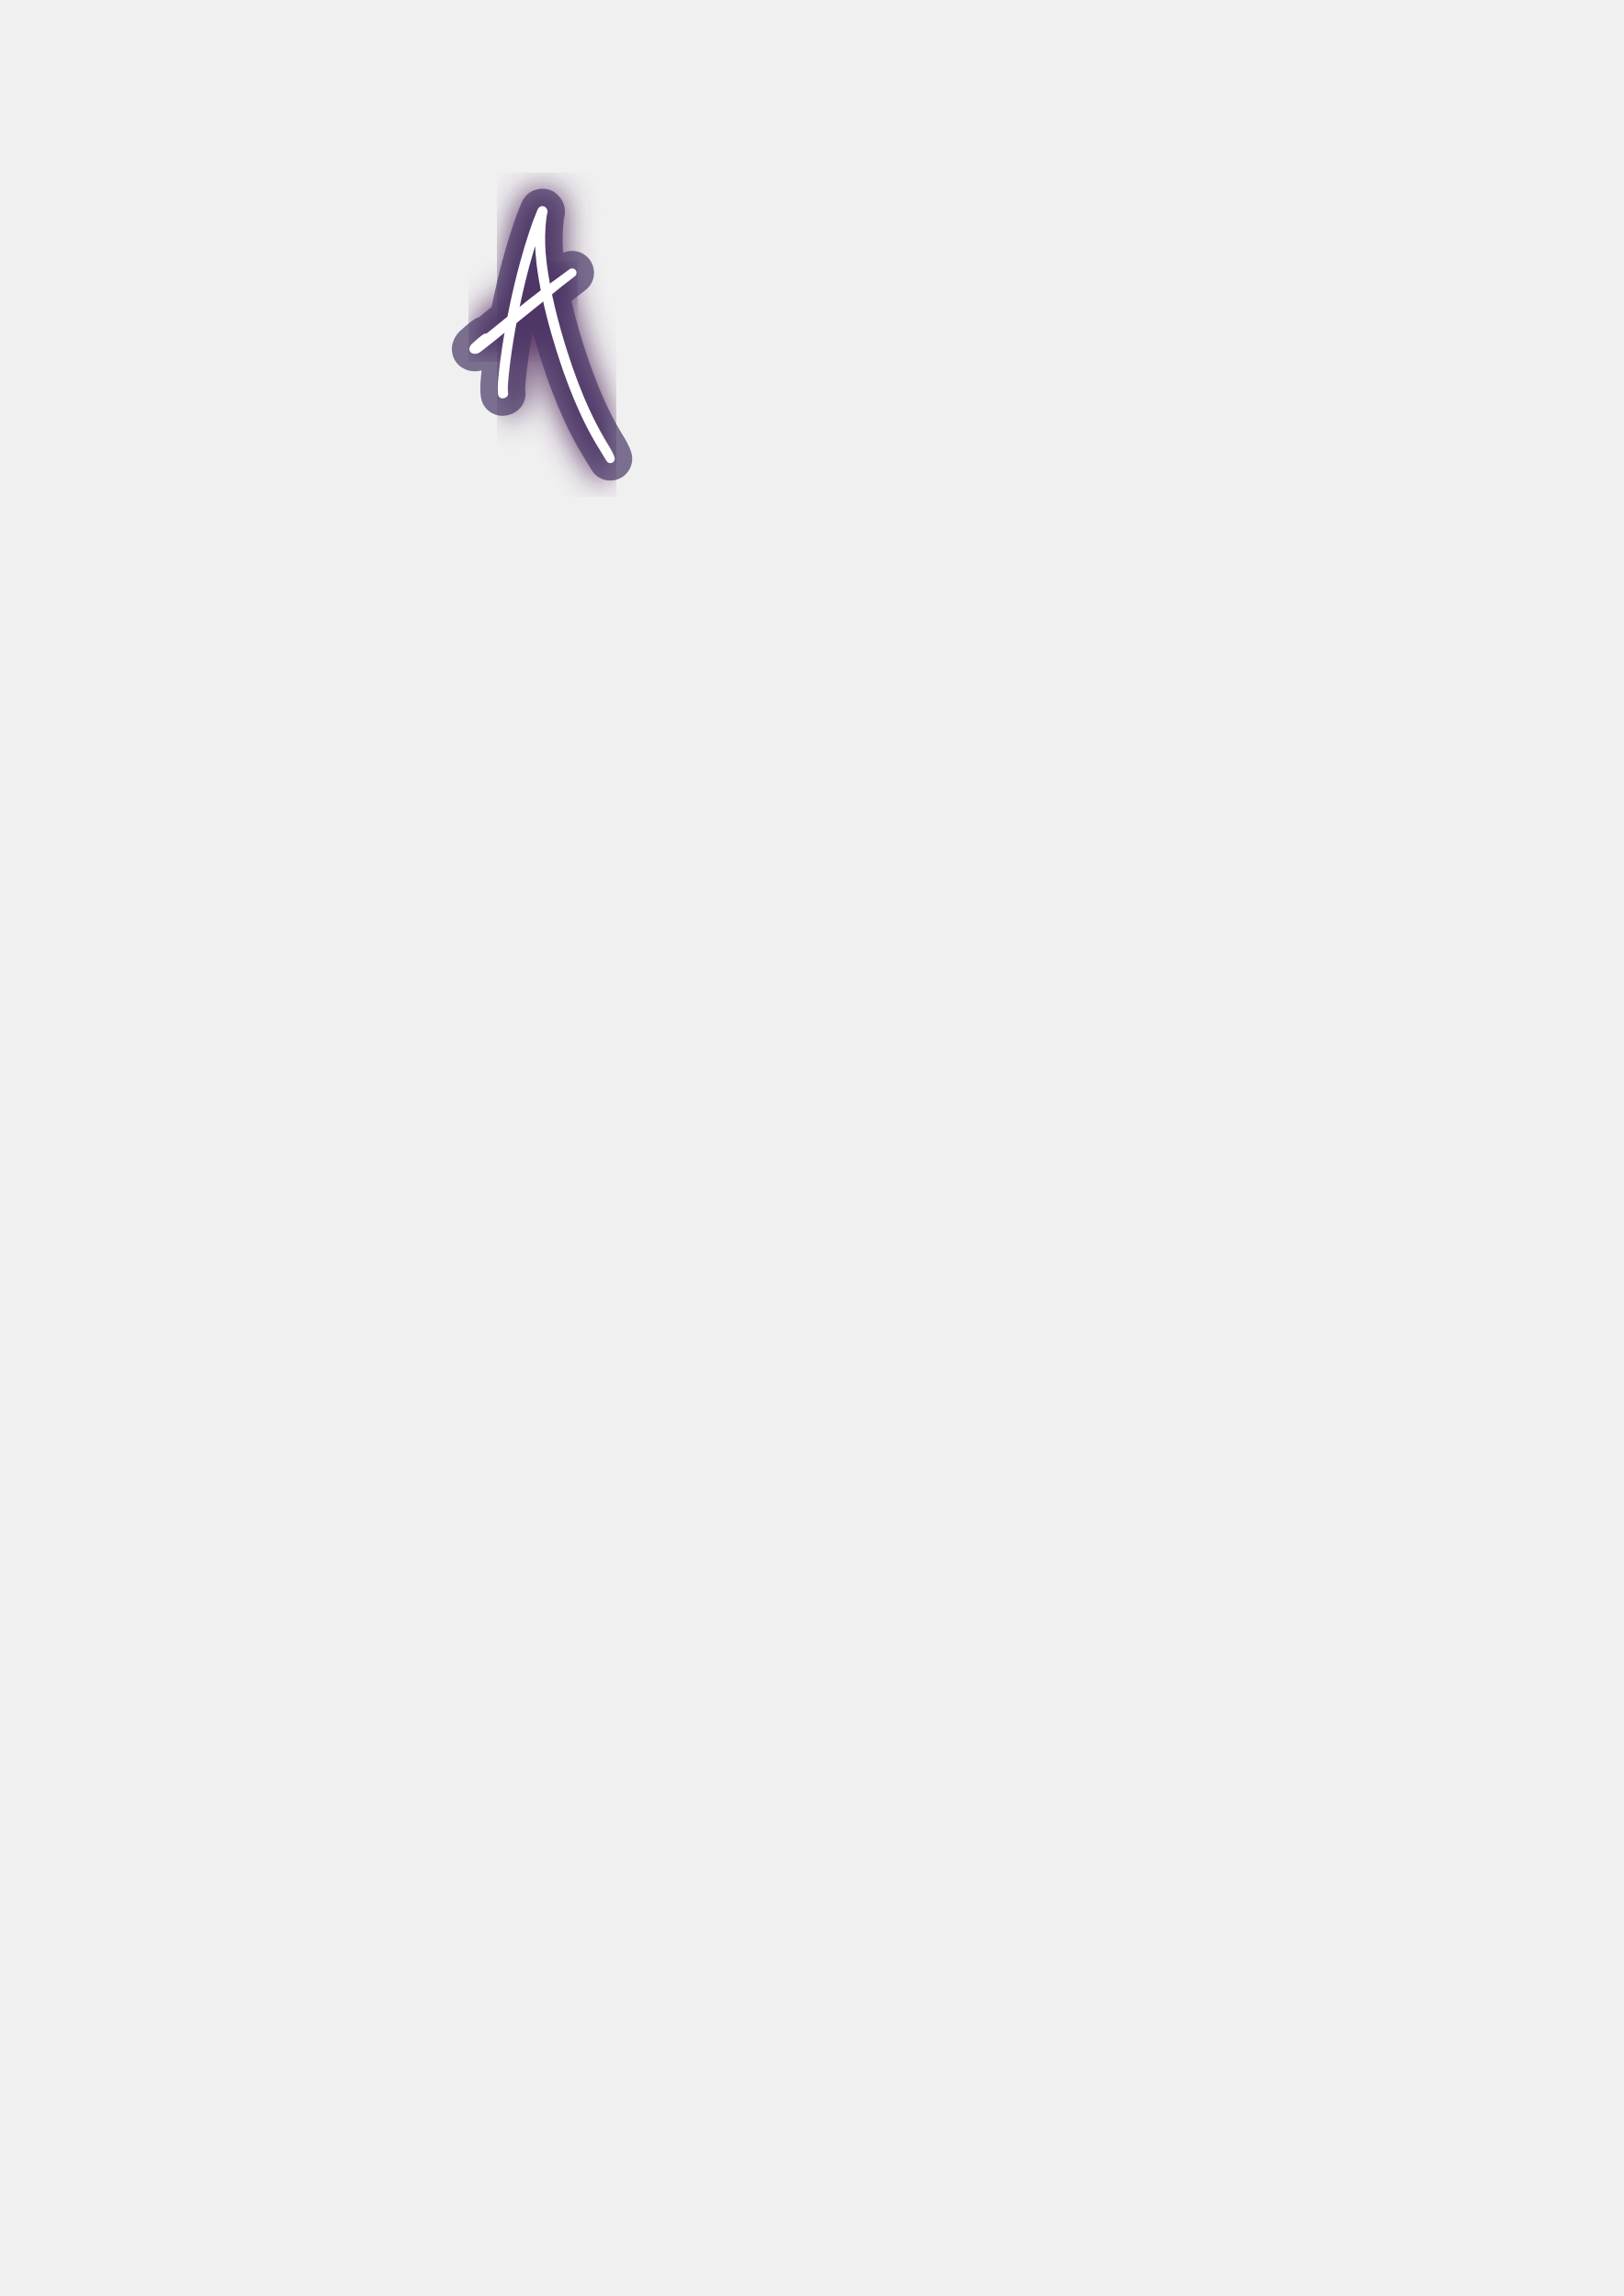
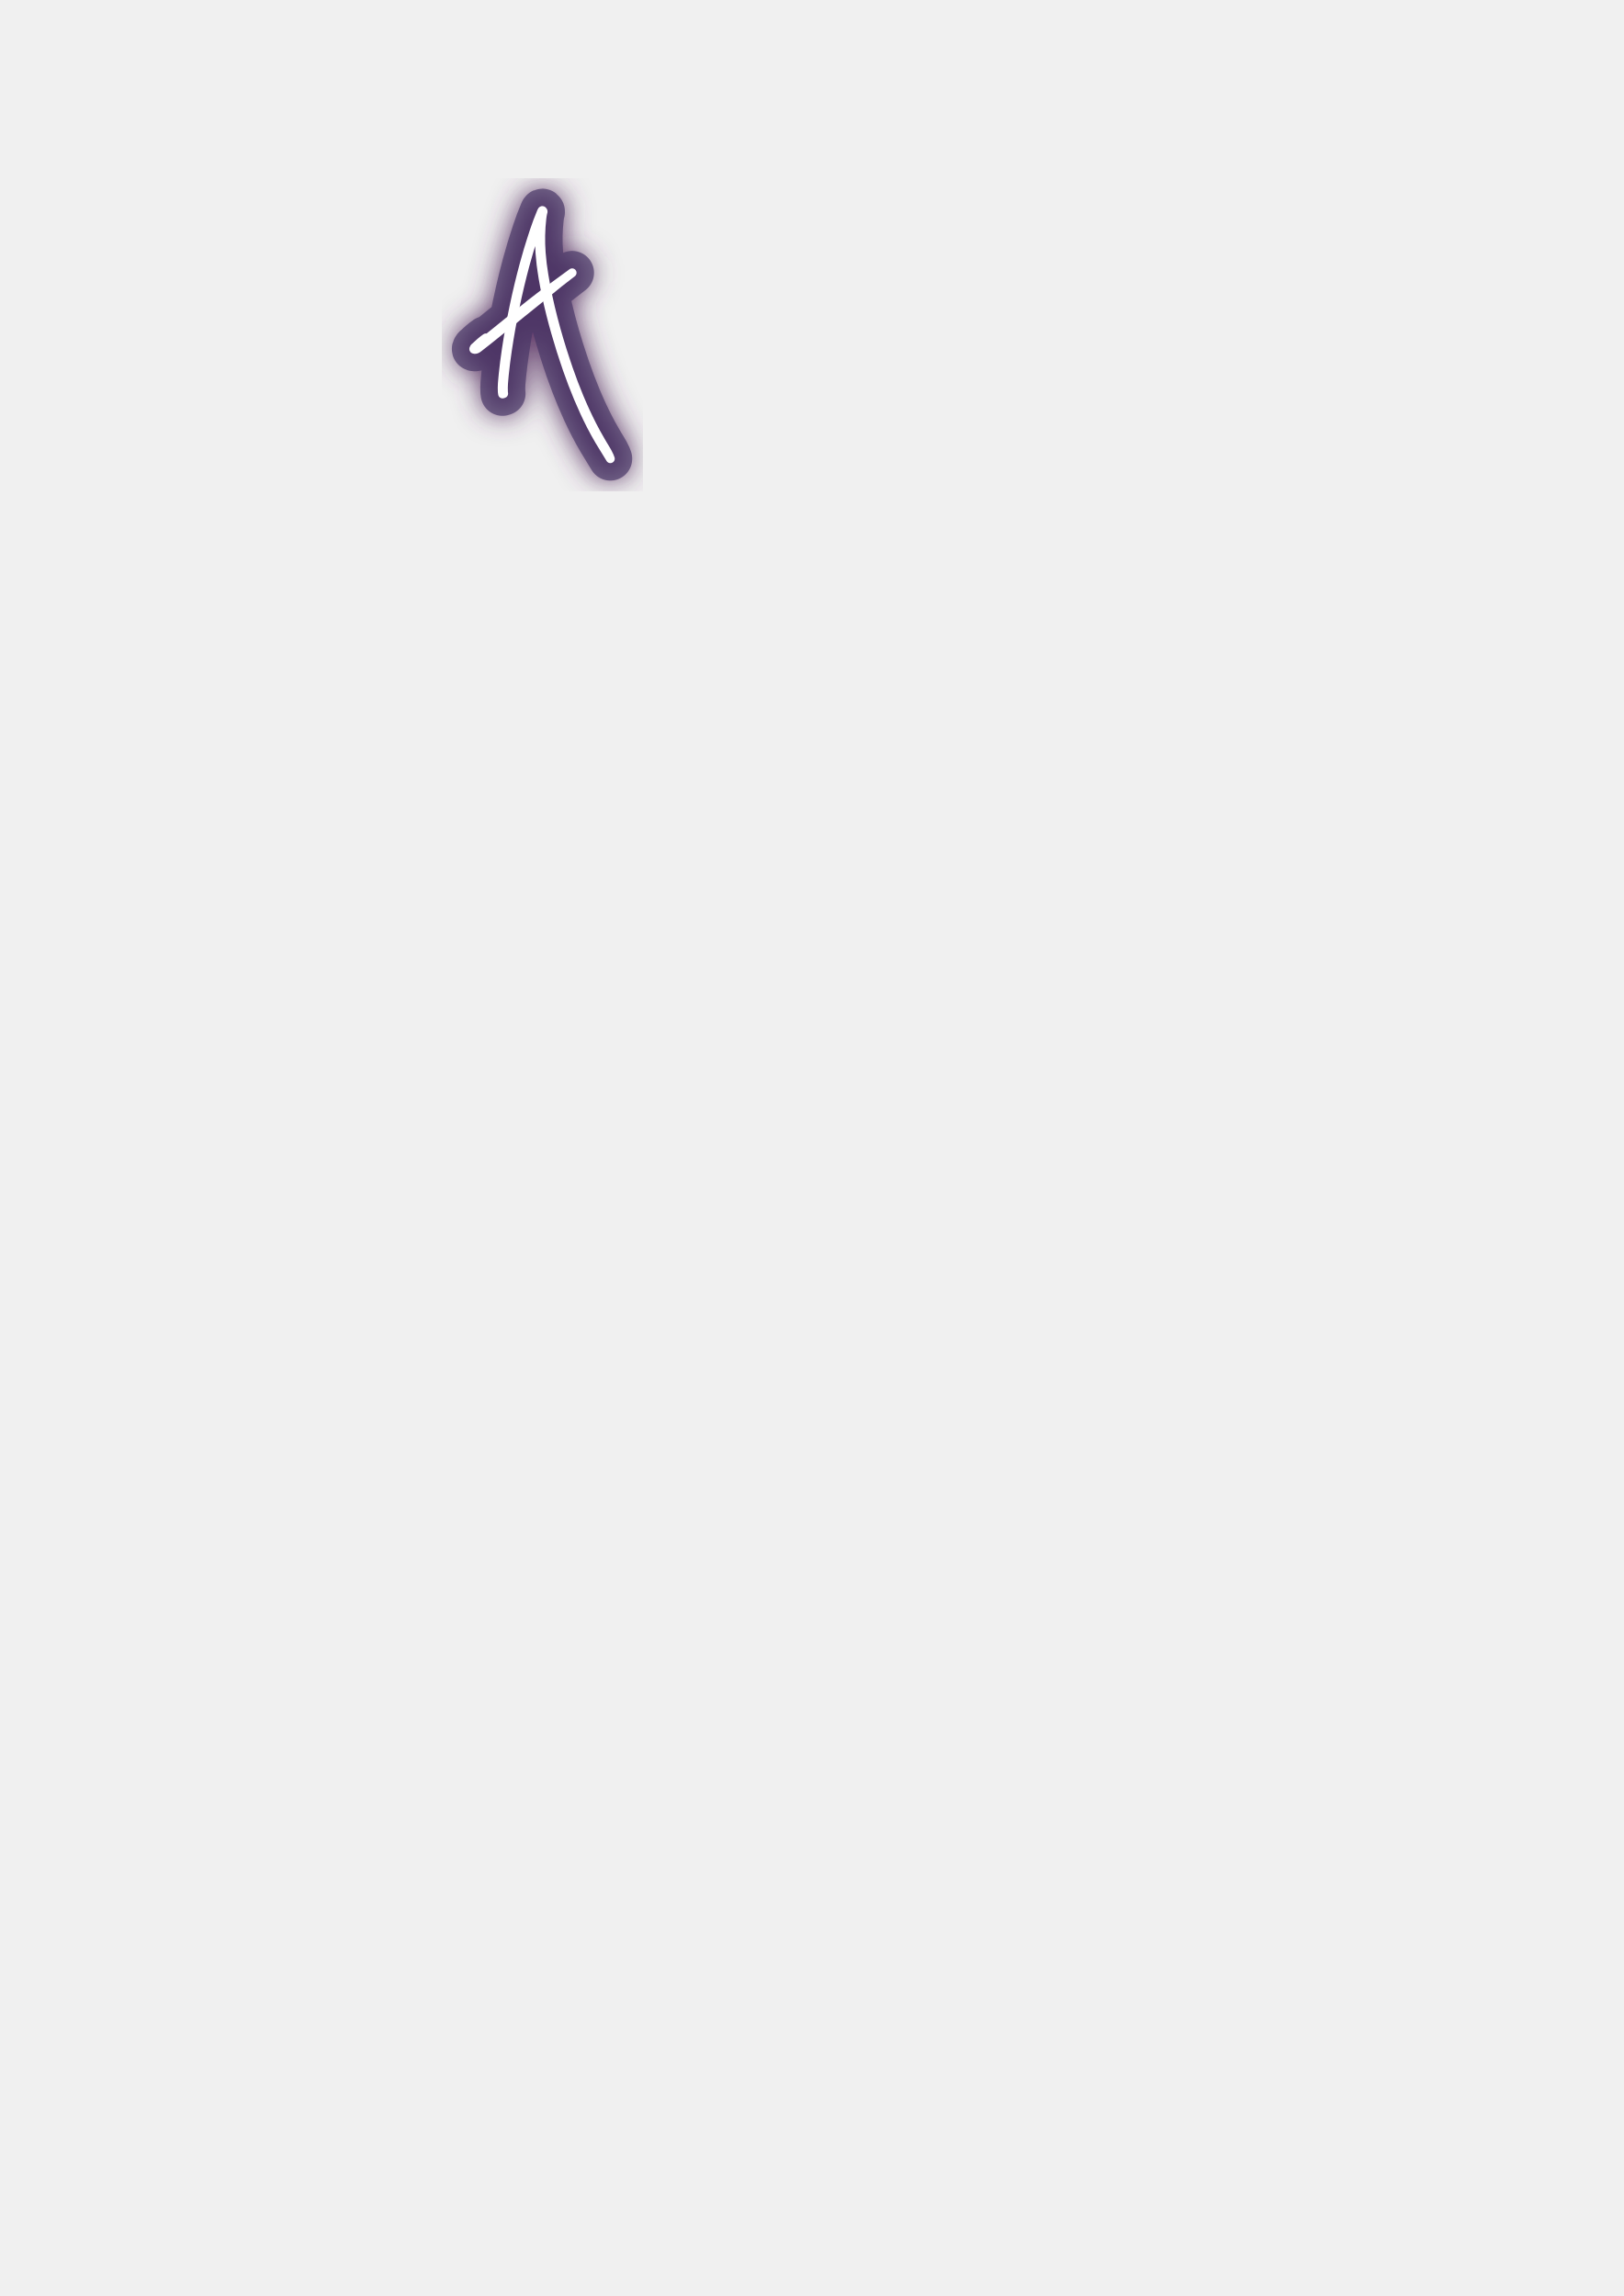
<svg xmlns="http://www.w3.org/2000/svg" width="744.094" height="1052.362" id="svg2" version="1.1">
  <defs id="defs4">
    <filter id="filter3768" x="-0.047" width="1.095" y="-0.151" height="1.301">
      <feGaussianBlur stdDeviation="7.151" id="feGaussianBlur3770" />
    </filter>
+     <filter id="filter3796" x="-0.237" width="1.475" y="-0.13" height="1.26">
+       <feGaussianBlur stdDeviation="6.163" id="feGaussianBlur3798" />
+     </filter>
  </defs>
+   <g id="layer2">
+     <path style="fill:none;stroke:none" d="m 171.875,75.031 0,155.156 155.125,0 0,-155.156 -155.125,0 z" id="rect3195" />
+   </g>
  <g id="layer1">
-     <path style="color:#000000;fill:#888a85;fill-opacity:1;fill-rule:nonzero;stroke:#5c3566;stroke-width:20;stroke-linecap:butt;stroke-linejoin:round;stroke-miterlimit:4;stroke-opacity:1;stroke-dasharray:none;stroke-dashoffset:0;marker:none;visibility:visible;display:inline;overflow:visible;filter:url(#filter3768);enable-background:accumulate" id="path3744" d="m 230.288,180.596 c -0.045,-0.308 -0.115,-0.613 -0.136,-0.924 -0.176,-2.607 0.134,-5.463 0.395,-8.037 0.485,-4.799 0.75,-6.352 1.441,-11.379 1.979,-13.194 4.695,-26.278 8.182,-39.156 0.582,-2.151 1.219,-4.286 1.829,-6.429 1.823,-5.881 3.615,-11.803 6.05,-17.468 0.124,-0.248 0.432,-1.395 0.858,-0.28 0.071,0.185 -0.091,0.386 -0.131,0.58 -0.237,1.154 -0.208,1.109 -0.405,2.448 -0.625,5.303 -0.72,10.672 -0.317,15.997 0.132,1.745 0.345,3.483 0.517,5.224 1.785,13.319 5.077,26.409 9.079,39.224 0.909,2.911 1.912,5.792 2.869,8.688 3.053,8.805 6.586,17.448 10.824,25.752 1.554,3.045 2.201,4.119 3.813,6.955 1.316,2.445 3.002,4.704 4.112,7.26 0.171,0.394 0.302,0.803 0.453,1.205 0,0 -0.023,0.011 -0.023,0.011 l 0,0 c -1.701,-2.717 -3.382,-5.448 -5.021,-8.204 -1.612,-2.824 -2.292,-3.948 -3.842,-6.977 -4.258,-8.323 -7.804,-16.991 -10.894,-25.811 -0.963,-2.901 -1.973,-5.786 -2.889,-8.702 -3.408,-10.852 -6.31,-21.921 -8.219,-33.141 -0.35,-2.058 -0.605,-4.131 -0.908,-6.196 -0.17,-1.752 -0.38,-3.501 -0.51,-5.257 -0.395,-5.366 -0.278,-10.774 0.353,-16.116 0.202,-1.355 0.175,-1.323 0.419,-2.493 0.038,-0.184 -0.022,-0.436 0.127,-0.55 0.155,-0.118 0.394,-0.035 0.584,0.008 0.042,0.01 -0.049,0.071 -0.073,0.107 -0.078,0.168 -0.155,0.335 -0.233,0.503 -2.413,5.648 -4.282,11.514 -6.062,17.386 -0.607,2.139 -1.242,4.271 -1.821,6.418 -3.468,12.859 -6.148,25.928 -8.126,39.098 -0.688,5.003 -0.955,6.572 -1.435,11.348 -0.261,2.603 -0.533,5.284 -0.4,7.908 0.014,0.277 0.062,0.55 0.094,0.825 0,0 -0.555,0.177 -0.555,0.177 z" />
-     <path style="color:#000000;fill:#888a85;fill-opacity:1;fill-rule:nonzero;stroke:#5c3566;stroke-width:20;stroke-linecap:butt;stroke-linejoin:round;stroke-miterlimit:4;stroke-opacity:1;stroke-dasharray:none;stroke-dashoffset:0;marker:none;visibility:visible;display:inline;overflow:visible;filter:url(#filter3768);enable-background:accumulate" id="path3746" d="m 222.992,155.279 c -1.653,1.377 -3.294,2.77 -4.772,4.336 -0.125,0.163 -0.236,0.338 -0.376,0.488 -0.062,0.067 0.12,-0.146 0.14,-0.235 0.048,-0.213 -0.085,-0.49 0.061,-0.652 0.419,-0.466 1.022,-0.728 1.521,-1.108 2.138,-1.625 4.235,-3.336 6.328,-5.013 7.81,-6.239 15.471,-12.673 23.456,-18.691 2.195,-1.654 4.442,-3.239 6.66,-4.861 2.063,-1.508 4.123,-3.02 6.185,-4.53 0,0 0.015,0.02 0.015,0.02 l 0,0 c -9.765,7.565 -2.43,1.795 -12.431,9.913 -7.761,6.3 -15.588,12.517 -23.331,18.84 -1.829,1.465 -4.405,3.557 -6.363,5.037 -0.757,0.573 -1.758,1.656 -2.925,1.286 -0.369,-0.117 0.51,-1.224 0.51,-1.044 1.583,-1.499 3.2,-2.979 5,-4.215 0,0 0.322,0.428 0.322,0.428 z" />
-     <path style="opacity:0.688;color:#000000;fill:#888a85;fill-opacity:1;fill-rule:nonzero;stroke:#473566;stroke-width:20;stroke-linecap:butt;stroke-linejoin:round;stroke-miterlimit:4;stroke-opacity:1;stroke-dasharray:none;stroke-dashoffset:0;marker:none;visibility:visible;display:inline;overflow:visible;enable-background:accumulate" d="M 248.469 96.469 C 248.264 96.554 248.14 97.032 248.062 97.188 C 245.628 102.853 243.823 108.775 242 114.656 C 241.39 116.799 240.739 118.943 240.156 121.094 C 237.91 129.388 236.021 137.78 234.406 146.219 C 231.576 148.515 228.753 150.82 225.906 153.094 C 224.276 154.401 222.622 155.709 220.969 157 C 221.634 156.418 222.321 155.847 223 155.281 L 222.656 154.844 C 220.855 156.08 219.239 157.564 217.656 159.062 C 217.657 158.883 216.787 160.008 217.156 160.125 C 218.323 160.495 219.336 159.385 220.094 158.812 C 222.052 157.332 224.609 155.246 226.438 153.781 C 229.001 151.688 231.579 149.608 234.156 147.531 C 233.364 151.76 232.638 155.995 232 160.25 C 231.309 165.277 231.048 166.826 230.562 171.625 C 230.302 174.199 229.98 177.08 230.156 179.688 C 230.177 179.998 230.236 180.286 230.281 180.594 L 230.844 180.406 C 230.813 180.131 230.764 179.87 230.75 179.594 C 230.617 176.969 230.895 174.291 231.156 171.688 C 231.636 166.911 231.906 165.346 232.594 160.344 C 233.264 155.878 234.008 151.407 234.844 146.969 C 239.82 142.96 244.82 138.965 249.781 134.938 C 250.108 134.673 249.897 134.83 250.188 134.594 C 252.005 143.364 254.382 152.029 257.062 160.562 C 257.978 163.479 258.975 166.38 259.938 169.281 C 263.027 178.101 266.586 186.77 270.844 195.094 C 272.394 198.123 273.075 199.238 274.688 202.062 C 276.326 204.818 277.986 207.564 279.688 210.281 L 279.719 210.25 C 279.568 209.848 279.452 209.456 279.281 209.062 C 278.171 206.506 276.472 204.226 275.156 201.781 C 273.545 198.945 272.898 197.888 271.344 194.844 C 267.106 186.54 263.584 177.899 260.531 169.094 C 259.575 166.198 258.565 163.317 257.656 160.406 C 254.958 151.767 252.59 143 250.781 134.125 C 257.666 128.513 253.225 131.998 262.219 125.031 L 262.188 125 C 260.126 126.51 258.063 128.023 256 129.531 C 254.221 130.832 252.43 132.13 250.656 133.438 C 249.842 129.373 249.113 125.266 248.562 121.156 C 248.39 119.415 248.195 117.682 248.062 115.938 C 247.66 110.613 247.75 105.24 248.375 99.938 C 248.572 98.599 248.544 98.654 248.781 97.5 C 248.821 97.306 248.977 97.123 248.906 96.938 C 248.896 96.912 248.885 96.898 248.875 96.875 C 248.896 96.854 248.927 96.817 248.906 96.812 C 248.888 96.808 248.863 96.817 248.844 96.812 C 248.707 96.512 248.577 96.424 248.469 96.469 z M 247.875 99.188 C 247.845 99.396 247.833 99.529 247.781 99.875 C 247.15 105.217 247.011 110.603 247.406 115.969 C 247.536 117.725 247.768 119.466 247.938 121.219 C 248.24 123.284 248.494 125.38 248.844 127.438 C 249.211 129.595 249.626 131.729 250.062 133.875 C 249.823 134.053 249.582 134.226 249.344 134.406 C 244.512 138.048 239.824 141.845 235.125 145.656 C 236.701 137.451 238.543 129.317 240.719 121.25 C 241.298 119.103 241.924 116.952 242.531 114.812 C 244.129 109.545 245.807 104.293 247.875 99.188 z " id="path3718" />
+     <path style="color:#000000;fill:#888a85;fill-opacity:1;fill-rule:nonzero;stroke:#5c3566;stroke-width:20;stroke-linecap:butt;stroke-linejoin:round;stroke-miterlimit:4;stroke-opacity:1;stroke-dasharray:none;stroke-dashoffset:0;marker:none;visibility:visible;display:inline;overflow:visible;enable-background:accumulate;filter:url(#filter3796)" d="m 248.469,96.469 c -6.757,15.888 -10.67,32.864 -14.062,49.75 -3.365,2.724 -12.634,10.29 -12.427,9.916 2.931,-4.351 -9.934,7.778 -1.885,2.678 4.762,-3.667 9.367,-7.531 14.062,-11.281 -1.745,10.927 -4.25,21.955 -3.875,33.062 0.948,-5.344 0.846,-12.575 2.073,-18.522 1.202,-5.184 0.782,-11.417 3.423,-15.854 4.67,-3.06 10.756,-9.988 14.582,-10.802 5.931,26.177 14.528,52.354 29.359,74.834 -4.073,-8.374 -9.403,-16.164 -12.854,-24.881 -7.066,-16.478 -12.389,-33.704 -16.084,-51.244 2.742,-2.432 10.557,-8.321 10.633,-8.559 -4.059,1.587 -11.831,12.497 -11.633,3.283 -1.998,-10.493 -2.731,-21.607 -0.937,-32.036 l -0.375,-0.344 z M 247.875,99.188 c -1.617,11.578 -0.174,23.318 2.188,34.688 -5.088,3.786 -10.009,7.791 -14.938,11.781 3.111,-15.759 6.893,-31.481 12.75,-46.469 z" id="path3744" />
+     <path style="opacity:0.688;color:#000000;fill:#888a85;fill-opacity:1;fill-rule:nonzero;stroke:#473566;stroke-width:20;stroke-linecap:butt;stroke-linejoin:round;stroke-miterlimit:4;stroke-opacity:1;stroke-dasharray:none;stroke-dashoffset:0;marker:none;visibility:visible;display:inline;overflow:visible;enable-background:accumulate" d="m 248.469,96.469 c -0.205,0.086 -0.329,0.564 -0.406,0.719 -2.435,5.665 -4.24,11.588 -6.062,17.469 -0.61,2.143 -1.261,4.287 -1.844,6.438 -2.246,8.294 -4.135,16.686 -5.75,25.125 -2.83,2.296 -5.654,4.601 -8.5,6.875 -1.63,1.307 -3.285,2.615 -4.938,3.906 0.665,-0.582 1.352,-1.153 2.031,-1.719 l -0.344,-0.438 c -1.801,1.236 -3.417,2.72 -5,4.219 5.9e-4,-0.18 -0.869,0.945 -0.5,1.062 1.167,0.37 2.18,-0.74 2.938,-1.312 1.958,-1.481 4.515,-3.567 6.344,-5.031 2.564,-2.093 5.142,-4.173 7.719,-6.25 -0.793,4.229 -1.518,8.464 -2.156,12.719 -0.691,5.027 -0.952,6.576 -1.438,11.375 -0.26,2.574 -0.583,5.455 -0.406,8.062 0.021,0.311 0.08,0.598 0.125,0.906 l 0.562,-0.188 c -0.031,-0.275 -0.08,-0.536 -0.094,-0.812 -0.133,-2.624 0.145,-5.303 0.406,-7.906 0.479,-4.776 0.75,-6.341 1.438,-11.344 0.671,-4.466 1.415,-8.936 2.25,-13.375 4.976,-4.009 9.976,-8.004 14.938,-12.031 0.326,-0.265 0.116,-0.107 0.406,-0.344 1.817,8.771 4.195,17.435 6.875,25.969 0.916,2.916 1.912,5.818 2.875,8.719 3.09,8.82 6.648,17.489 10.906,25.812 1.55,3.03 2.231,4.145 3.844,6.969 1.638,2.756 3.299,5.502 5,8.219 l 0.031,-0.031 c -0.151,-0.402 -0.267,-0.794 -0.438,-1.188 -1.11,-2.556 -2.809,-4.836 -4.125,-7.281 -1.612,-2.836 -2.259,-3.893 -3.812,-6.938 -4.238,-8.303 -7.759,-16.945 -10.812,-25.75 -0.956,-2.896 -1.966,-5.776 -2.875,-8.688 -2.698,-8.639 -5.067,-17.407 -6.875,-26.281 6.885,-5.612 2.444,-2.127 11.438,-9.094 L 262.188,125 c -2.062,1.51 -4.125,3.023 -6.188,4.531 -1.779,1.3 -3.57,2.599 -5.344,3.906 -0.814,-4.065 -1.543,-8.172 -2.094,-12.281 -0.172,-1.741 -0.368,-3.474 -0.5,-5.219 -0.403,-5.325 -0.312,-10.697 0.312,-16 0.197,-1.339 0.169,-1.283 0.406,-2.438 0.04,-0.194 0.196,-0.377 0.125,-0.562 -0.01,-0.026 -0.021,-0.039 -0.031,-0.062 0.021,-0.021 0.052,-0.058 0.031,-0.062 -0.018,-0.004 -0.043,0.005 -0.062,0 -0.137,-0.3 -0.267,-0.389 -0.375,-0.344 z M 247.875,99.188 c -0.03,0.208 -0.042,0.341 -0.094,0.688 -0.631,5.342 -0.77,10.728 -0.375,16.094 0.129,1.756 0.361,3.498 0.531,5.25 0.303,2.065 0.556,4.161 0.906,6.219 0.367,2.157 0.782,4.292 1.219,6.438 -0.24,0.178 -0.48,0.351 -0.719,0.531 -4.832,3.641 -9.519,7.439 -14.219,11.25 1.576,-8.205 3.418,-16.339 5.594,-24.406 0.579,-2.147 1.206,-4.298 1.812,-6.438 1.597,-5.268 3.275,-10.52 5.344,-15.625 z" id="path3718" />
    <path style="color:#000000;fill:#888a85;fill-opacity:1;fill-rule:nonzero;stroke:#ffffff;stroke-width:4;stroke-linecap:butt;stroke-linejoin:round;stroke-miterlimit:4;stroke-opacity:1;stroke-dasharray:none;stroke-dashoffset:0;marker:none;visibility:visible;display:inline;overflow:visible;enable-background:accumulate" id="path2831" d="m 230.288,180.596 c -0.045,-0.308 -0.115,-0.613 -0.136,-0.924 -0.176,-2.607 0.134,-5.463 0.395,-8.037 0.485,-4.799 0.75,-6.352 1.441,-11.379 1.979,-13.194 4.695,-26.278 8.182,-39.156 0.582,-2.151 1.219,-4.286 1.829,-6.429 1.823,-5.881 3.615,-11.803 6.05,-17.468 0.124,-0.248 0.432,-1.395 0.858,-0.28 0.071,0.185 -0.091,0.386 -0.131,0.58 -0.237,1.154 -0.208,1.109 -0.405,2.448 -0.625,5.303 -0.72,10.672 -0.317,15.997 0.132,1.745 0.345,3.483 0.517,5.224 1.785,13.319 5.077,26.409 9.079,39.224 0.909,2.911 1.912,5.792 2.869,8.688 3.053,8.805 6.586,17.448 10.824,25.752 1.554,3.045 2.201,4.119 3.813,6.955 1.316,2.445 3.002,4.704 4.112,7.26 0.171,0.394 0.302,0.803 0.453,1.205 0,0 -0.023,0.011 -0.023,0.011 l 0,0 c -1.701,-2.717 -3.382,-5.448 -5.021,-8.204 -1.612,-2.824 -2.292,-3.948 -3.842,-6.977 -4.258,-8.323 -7.804,-16.991 -10.894,-25.811 -0.963,-2.901 -1.973,-5.786 -2.889,-8.702 -3.408,-10.852 -6.31,-21.921 -8.219,-33.141 -0.35,-2.058 -0.605,-4.131 -0.908,-6.196 -0.17,-1.752 -0.38,-3.501 -0.51,-5.257 -0.395,-5.366 -0.278,-10.774 0.353,-16.116 0.202,-1.355 0.175,-1.323 0.419,-2.493 0.038,-0.184 -0.022,-0.436 0.127,-0.55 0.155,-0.118 0.394,-0.035 0.584,0.008 0.042,0.01 -0.049,0.071 -0.073,0.107 -0.078,0.168 -0.155,0.335 -0.233,0.503 -2.413,5.648 -4.282,11.514 -6.062,17.386 -0.607,2.139 -1.242,4.271 -1.821,6.418 -3.468,12.859 -6.148,25.928 -8.126,39.098 -0.688,5.003 -0.955,6.572 -1.435,11.348 -0.261,2.603 -0.533,5.284 -0.4,7.908 0.014,0.277 0.062,0.55 0.094,0.825 0,0 -0.555,0.177 -0.555,0.177 z" />
    <path style="color:#000000;fill:#888a85;fill-opacity:1;fill-rule:nonzero;stroke:#ffffff;stroke-width:4;stroke-linecap:butt;stroke-linejoin:round;stroke-miterlimit:4;stroke-opacity:1;stroke-dasharray:none;stroke-dashoffset:0;marker:none;visibility:visible;display:inline;overflow:visible;enable-background:accumulate" id="path2833" d="m 222.992,155.279 c -1.653,1.377 -3.294,2.77 -4.772,4.336 -0.125,0.163 -0.236,0.338 -0.376,0.488 -0.062,0.067 0.12,-0.146 0.14,-0.235 0.048,-0.213 -0.085,-0.49 0.061,-0.652 0.419,-0.466 1.022,-0.728 1.521,-1.108 2.138,-1.625 4.235,-3.336 6.328,-5.013 7.81,-6.239 15.471,-12.673 23.456,-18.691 2.195,-1.654 4.442,-3.239 6.66,-4.861 2.063,-1.508 4.123,-3.02 6.185,-4.53 0,0 0.015,0.02 0.015,0.02 l 0,0 c -9.765,7.565 -2.43,1.795 -12.431,9.913 -7.761,6.3 -15.588,12.517 -23.331,18.84 -1.829,1.465 -4.405,3.557 -6.363,5.037 -0.757,0.573 -1.758,1.656 -2.925,1.286 -0.369,-0.117 0.51,-1.224 0.51,-1.044 1.583,-1.499 3.2,-2.979 5,-4.215 0,0 0.322,0.428 0.322,0.428 z" />
-     <path style="fill:none;stroke:none;stroke-width:4.506;stroke-linecap:round;stroke-linejoin:round;stroke-miterlimit:4;stroke-opacity:1;stroke-dasharray:none" d="M 171.875 75.031 L 171.875 230.188 L 327 230.188 L 327 75.031 L 171.875 75.031 z " id="rect3195" />
  </g>
</svg>
